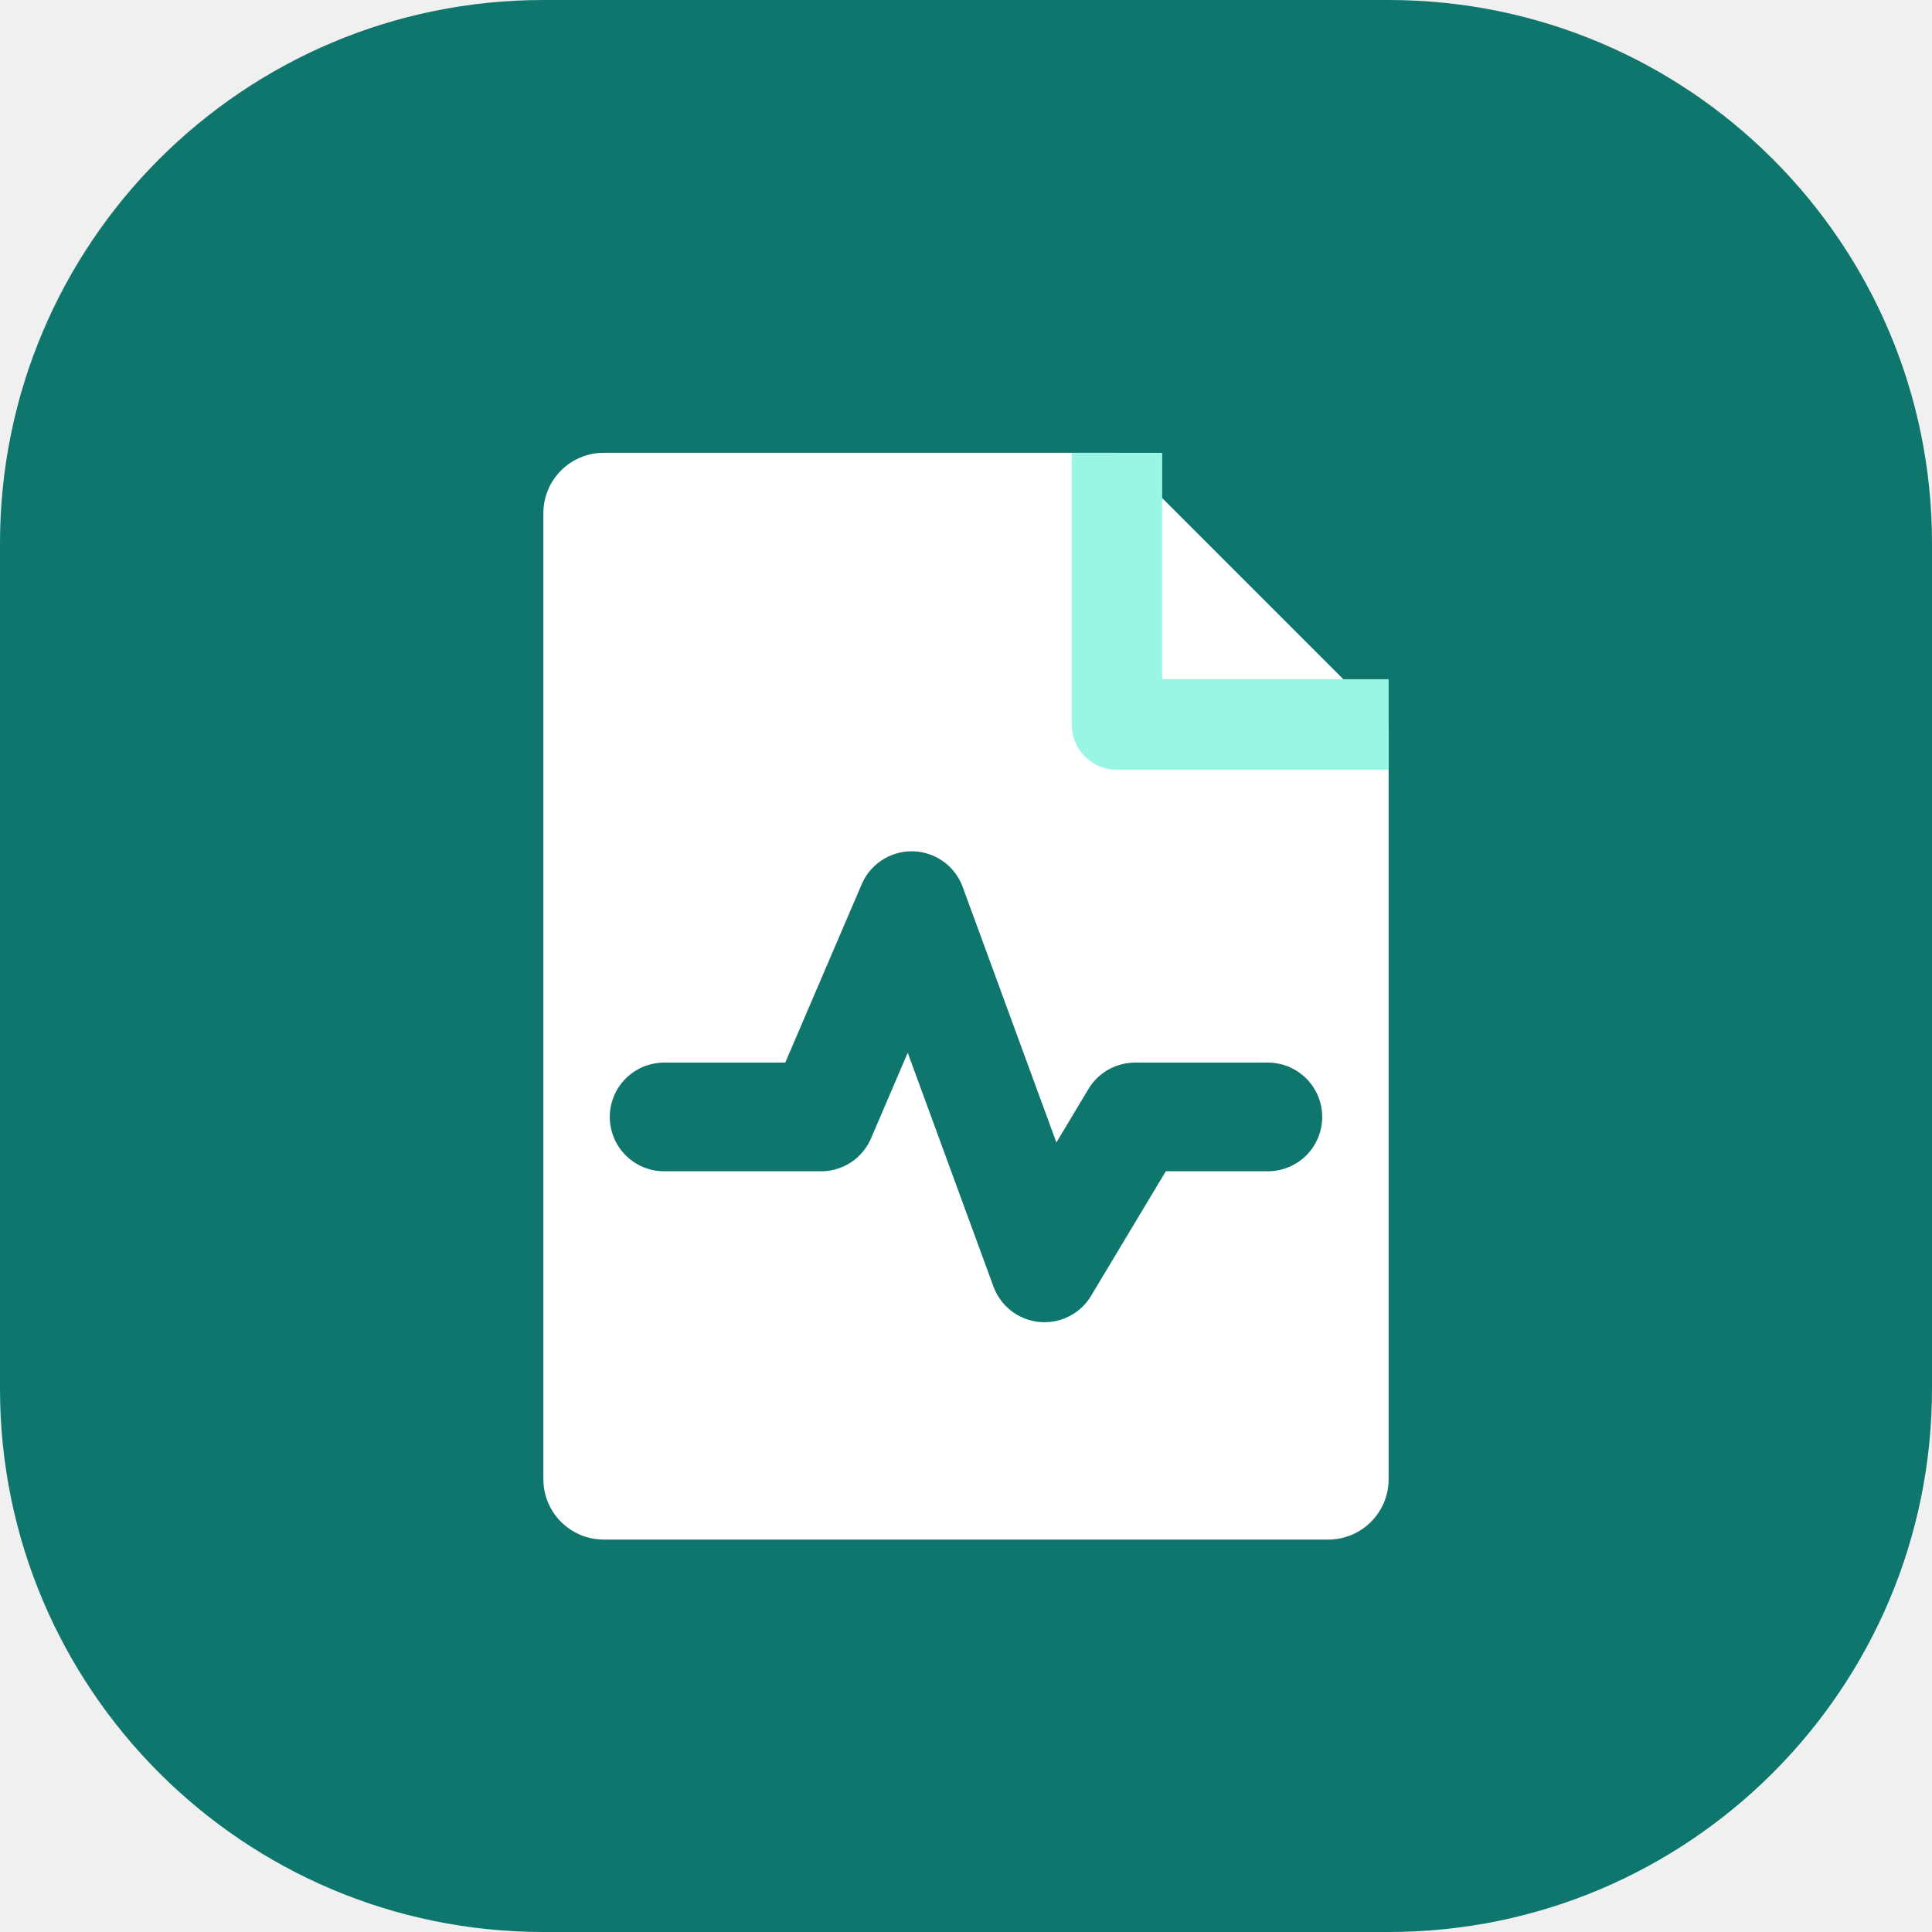
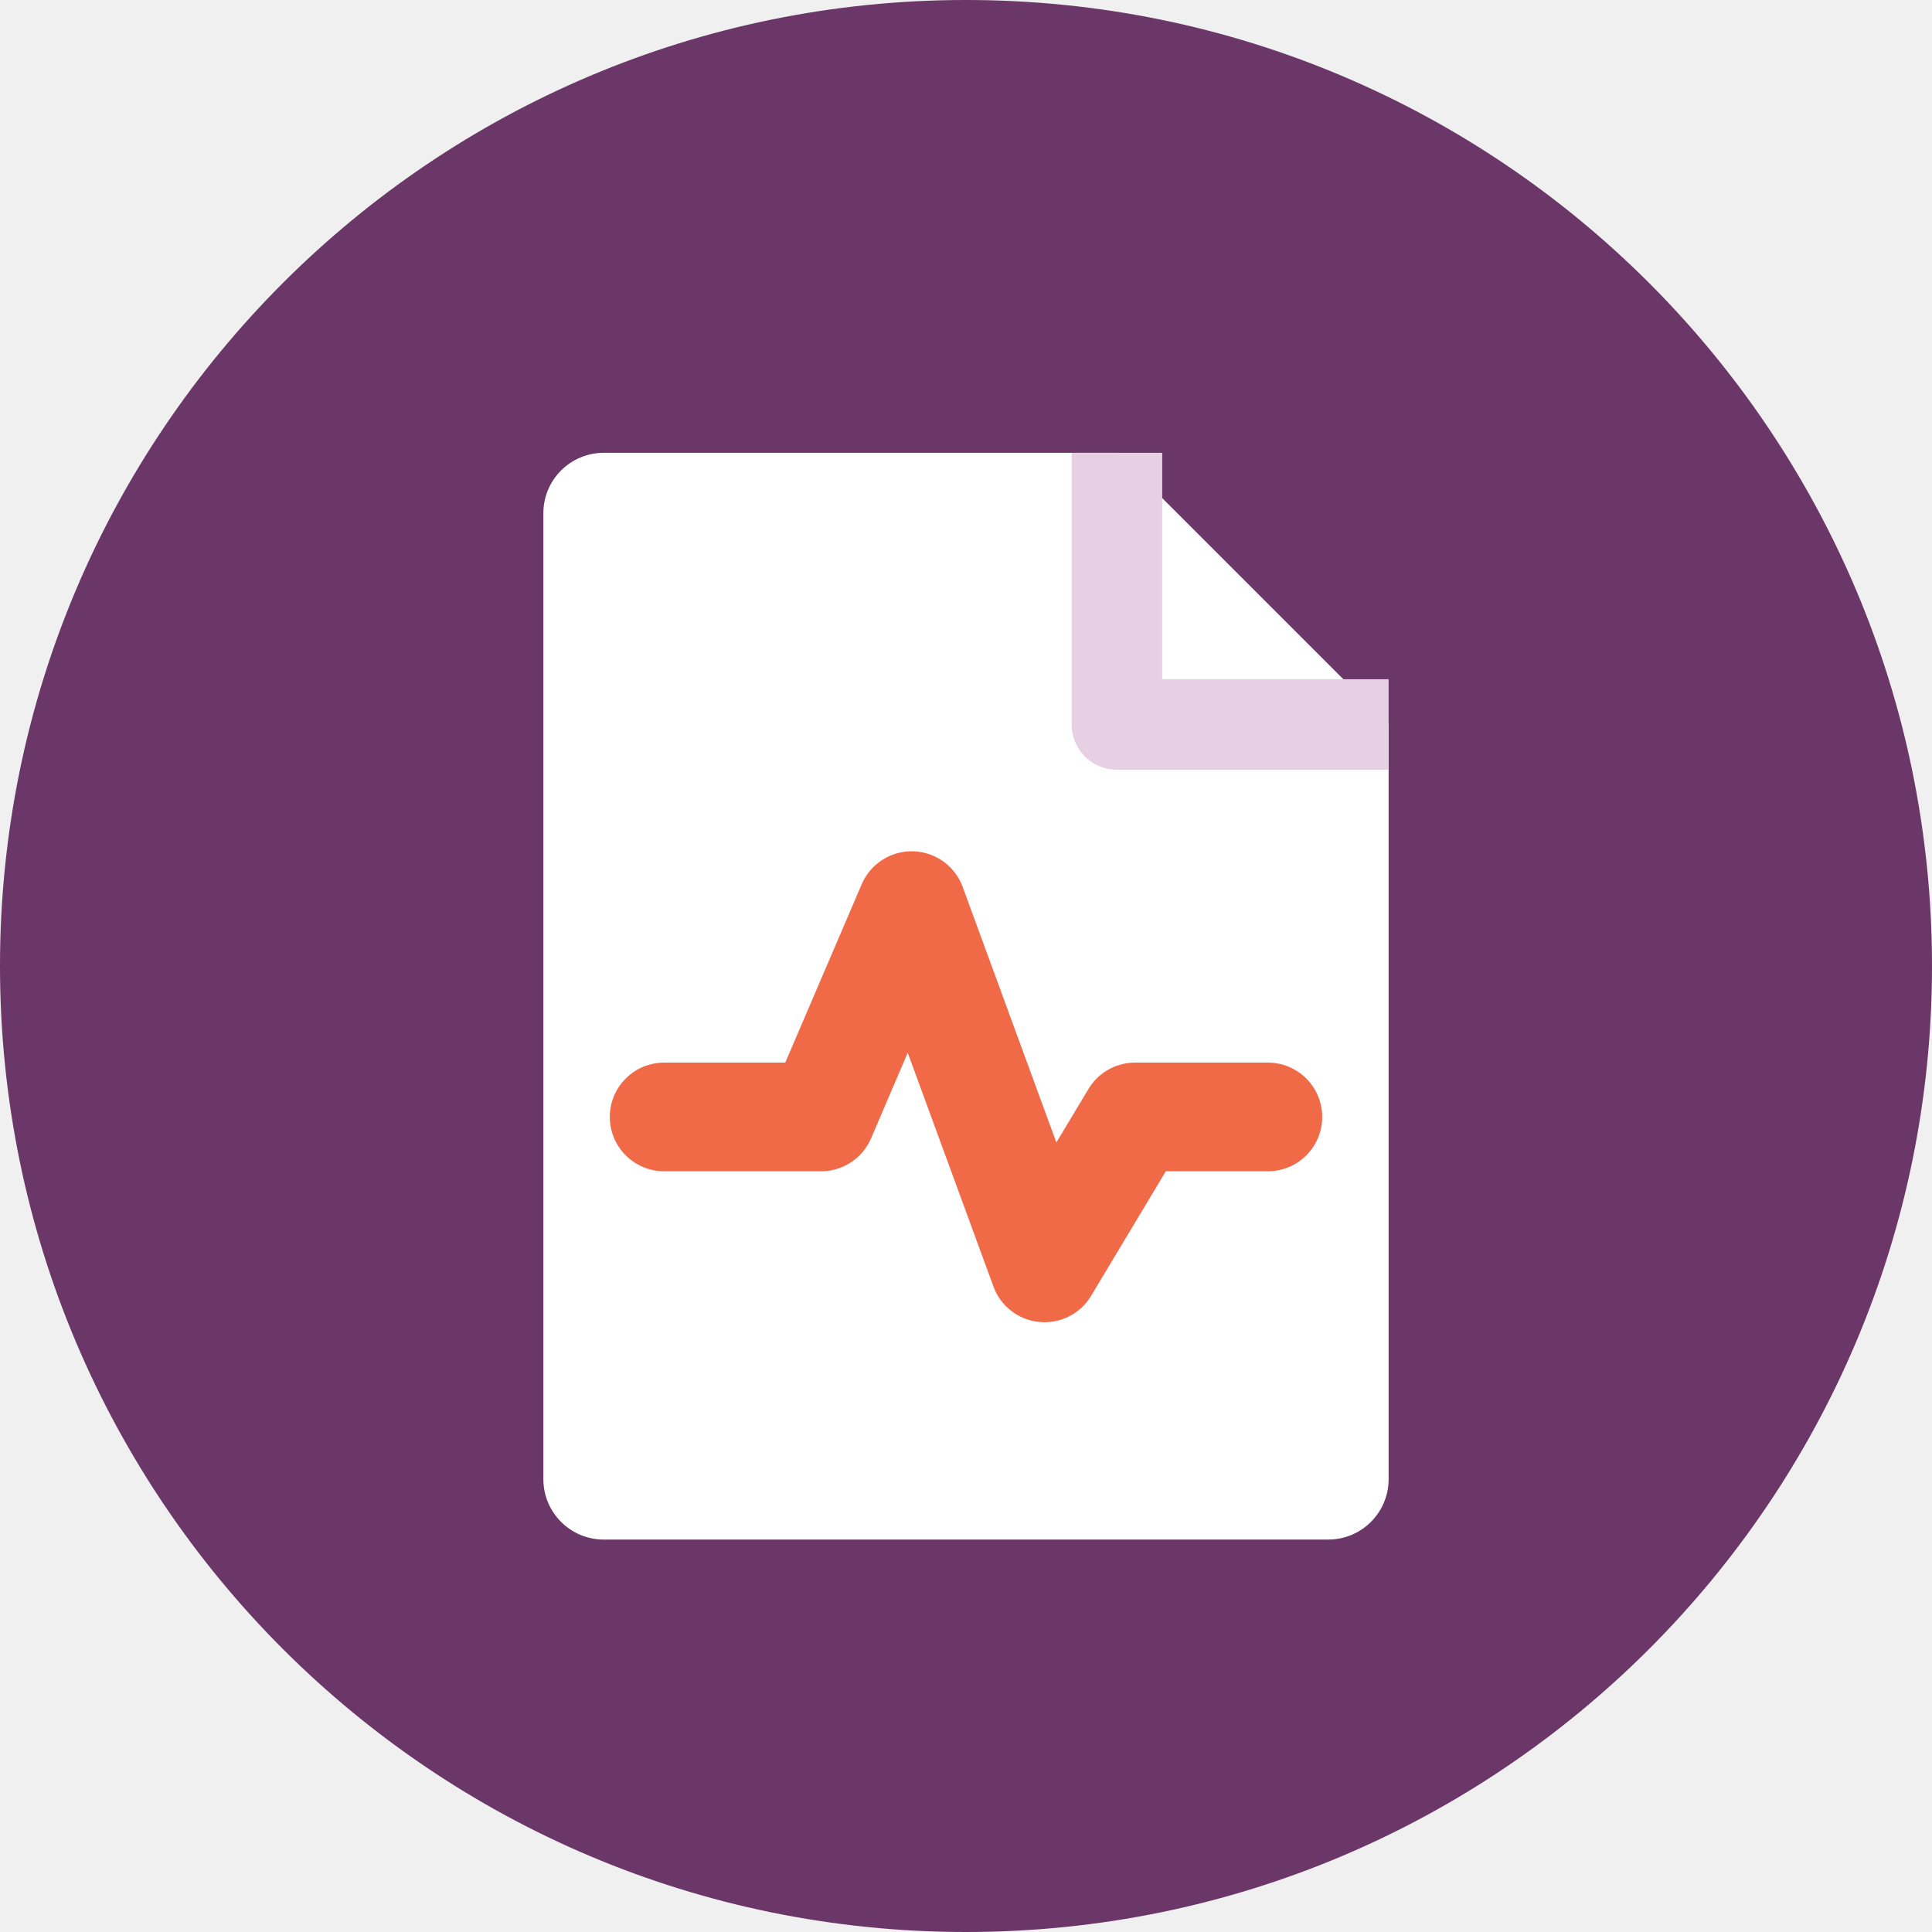
<svg xmlns="http://www.w3.org/2000/svg" viewBox="0 0 32 32">
-   <rect width="32" height="32" rx="9" fill="#0f766e" />
+   <circle cx="16" cy="16" r="16" fill="#6b3768" />
  <path d="M10 7.5h8.5L23 12v12.5a1 1 0 0 1-1 1H10a1 1 0 0 1-1-1v-16a1 1 0 0 1 1-1Z" fill="#fff" />
-   <path d="M18.5 7.5V12H23" fill="none" stroke="#99f6e4" stroke-width="1.5" stroke-linejoin="round" />
-   <path d="M11 18.5h2.6l1.5-3.5 2.2 6 1.5-2.5H21" fill="none" stroke="#0f766e" stroke-width="1.8" stroke-linecap="round" stroke-linejoin="round" />
+   <path d="M18.5 7.5V12H23" fill="none" stroke="#e7cfe4" stroke-width="1.5" stroke-linejoin="round" />
+   <path d="M11 18.5h2.6l1.5-3.5 2.2 6 1.5-2.5H21" fill="none" stroke="#f06a48" stroke-width="1.8" stroke-linecap="round" stroke-linejoin="round" />
</svg>
